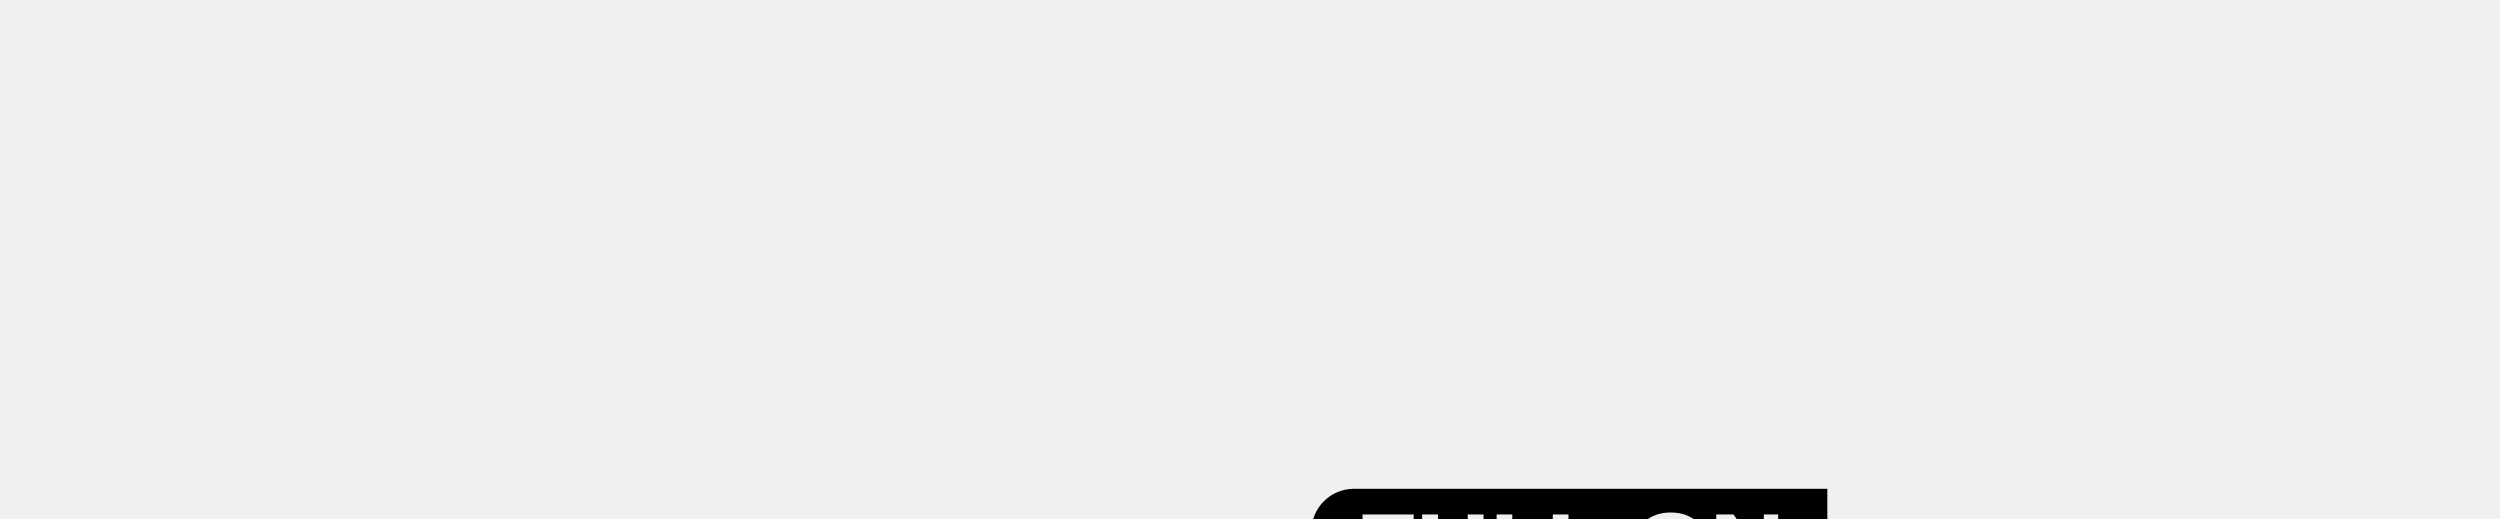
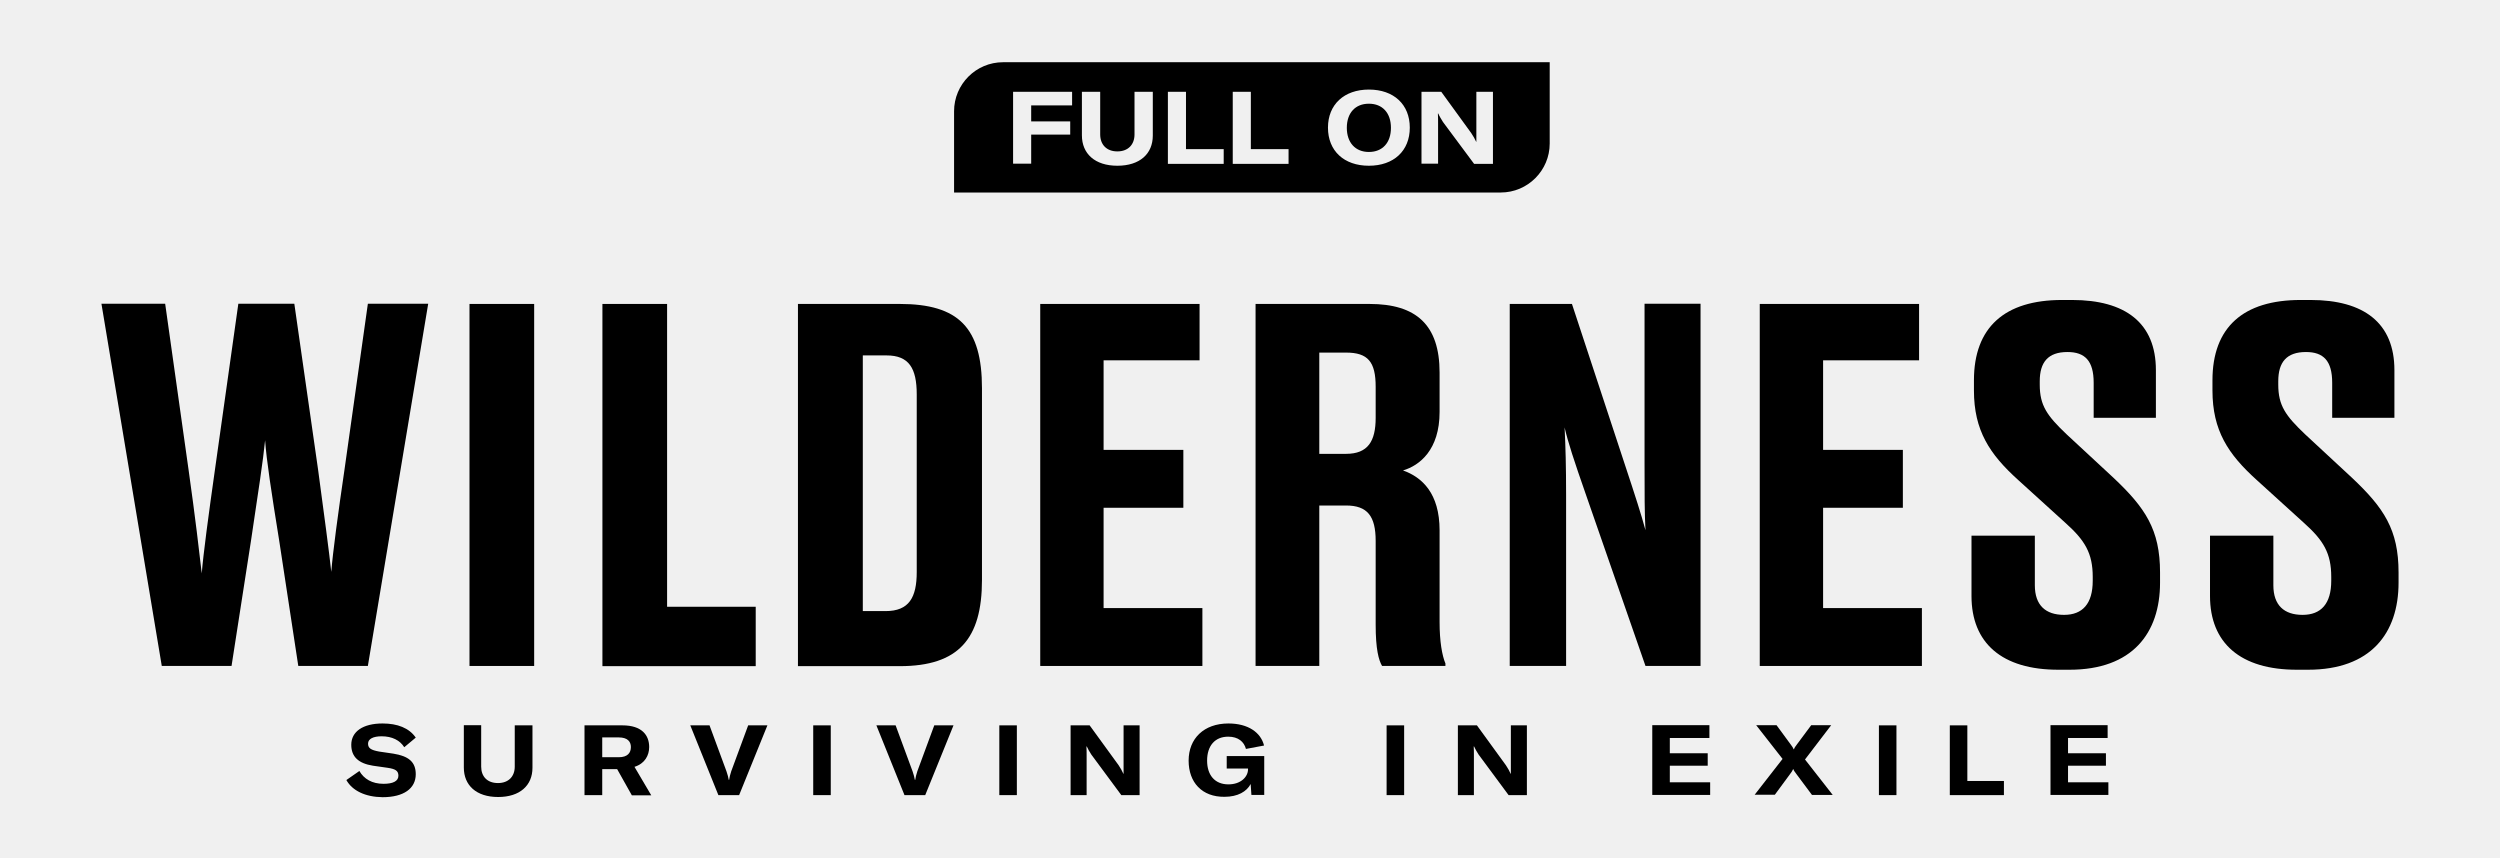
- <svg xmlns="http://www.w3.org/2000/svg" id="Obj" viewBox="0 0 1530.78 317.33">
-   <defs>
-     <style>.cls-1{fill:#fff;}.cls-2{fill:#ffcf52;}.cls-3{fill:#000000;stroke:none;}</style>
-   </defs>
-   <path d="M480.7,680l6.9-4.8c2.4,4.2,6.7,6.8,12.8,6.8c5,0,7.9-1.4,7.9-4.3c0-2.6-1.6-3.6-5.8-4.2l-7.7-1.1  c-7.6-1.2-11.5-4.7-11.5-11.1c0-7,6.2-11.3,16.6-11.3c7.9,0,14.1,2.4,17.6,7.5l-6.1,5.1c-2.3-3.7-6.5-5.8-12-5.8  c-4.5,0-7.2,1.4-7.2,3.9c0,2.4,1.5,3.4,5.9,4.2l7.5,1.1c8.1,1.3,11.9,4.4,11.9,10.9c0,7.6-6.4,12.2-17.6,12.2  C490.7,689,483.8,685.6,480.7,680z" />
-   <path d="M552.2,651v21.9c0,5.2,3.2,8.7,8.9,8.7c5.6,0,8.9-3.5,8.9-8.7V651h9.4v22.5c0,9.4-6.7,15.5-18.2,15.5  c-11.6,0-18.2-6.2-18.2-15.6V651H552.2z" />
-   <path d="M624.3,674.2h-7.9V688H607v-37h20.1c10.3,0,14.2,5.2,14.2,11.5c0,4.4-2.3,8.8-7.8,10.5l8.9,15.1h-10.3L624.3,674.2z   M616.4,667.9h8.8c4.6,0,6.4-2.3,6.4-5.4c0-2.9-1.8-5.1-6.4-5.1h-8.8V667.9z" />
-   <path d="M663.1,651h10.2l9,24.4c0.6,1.9,1,3.1,1.2,4.5h0.2c0.2-1.4,0.5-2.6,1.1-4.5l9-24.4h10.2l-15,37h-11L663.1,651z" />
-   <path d="M728.3,688v-37h9.3v37H728.3z" />
-   <path d="M761.8,651H772l9,24.4c0.6,1.9,1,3.1,1.2,4.5h0.2c0.2-1.4,0.5-2.6,1.1-4.5l9-24.4h10.2l-15,37h-11L761.8,651z" />
-   <path d="M827,688v-37h9.3v37H827z" />
-   <path d="M864.7,651h10.2l15.4,21.2c1,1.5,1.9,3.1,2.5,4.5h0.1v-4.9V651h8.5v37h-9.7l-15.9-21.5c-0.9-1.4-1.9-3.1-2.4-4.3h-0.2  c0.1,1.6,0.1,3.2,0.1,5V688h-8.5V651z" />
-   <path d="M927.4,669.7c0-11.7,8.1-19.7,21.1-19.7c10.5,0,17.2,4.8,18.9,11.7l-9.6,1.8c-1-3.8-4.1-6.5-9.4-6.5  c-7.1,0-11.2,4.9-11.2,12.7c0,7.7,4.1,12.6,11.3,12.6c6.6,0,10.3-4,10.4-7.8v-0.6h-11.3v-6.4h19.9V688h-6.8l-0.4-5.8  c-2.1,4-6.8,6.8-13.9,6.8C934.5,689,927.4,681.2,927.4,669.7z" />
-   <path d="M1032.4,688v-37h9.3v37H1032.4z" />
-   <path d="M1070.1,651h10.2l15.4,21.2c1,1.5,1.9,3.1,2.5,4.5h0.1v-4.9V651h8.5v37h-9.7l-15.9-21.5c-0.9-1.4-1.9-3.1-2.4-4.3h-0.2  c0.1,1.6,0.1,3.2,0.1,5V688h-8.5V651z" />
-   <path d="M1204,681.1v6.8h-30.7v-37h30.3v6.8h-21v8.1h20.1v6.6h-20.1v8.8H1204z" />
-   <path d="M1242.4,668.8l-14-17.9h10.8l7.7,10.5c0.7,0.9,1.1,1.6,1.4,2.3h0.1c0.3-0.8,0.7-1.4,1.4-2.3l7.8-10.5h10.6l-13.9,18.2  l14.7,18.8h-11l-8.2-11c-0.8-1.1-1.4-1.8-1.7-2.7h-0.1c-0.3,0.8-0.9,1.7-1.6,2.6l-8.1,11h-10.7L1242.4,668.8z" />
-   <path d="M1293.5,688v-37h9.3v37H1293.5z" />
-   <path d="M1331.1,651h9.3v29.5h19.4v7.5h-28.7V651z" />
-   <path d="M1415.2,681.1v6.8h-30.7v-37h30.3v6.8h-21v8.1h20.1v6.6h-20.1v8.8H1415.2z" />
-   <path d="M1023,321.3c-7.2,0-11.7,4.9-11.7,12.8c0,7.8,4.5,12.8,11.7,12.8c7.2,0,11.7-4.9,11.7-12.8  C1034.7,326.2,1030.2,321.3,1023,321.3" />
-   <path d="M829,299.3c-14.4,0-26,11.7-26,26v43.1h289.9c14.4,0,26-11.7,26-26v-43.1H829z M865.6,322.2h-21.7v8.5h20.7v7h-20.7v15.4  h-9.6V315h31.3V322.2z M908.4,338.2c0,9.7-6.9,16-18.8,16c-11.9,0-18.8-6.4-18.8-16.1V315h9.7v22.6c0,5.3,3.3,9,9.1,9  c5.8,0,9.1-3.7,9.1-9V315h9.7V338.2z M946,353.2h-29.6V315h9.6v30.4h20V353.2z M980.4,353.2h-29.6V315h9.6v30.4h20V353.2z   M1023,354.2c-13.2,0-21.7-7.9-21.7-20.2s8.6-20.2,21.7-20.2c13.2,0,21.7,7.9,21.7,20.2S1036.2,354.2,1023,354.2 M1088.8,353.2h-10  l-16.5-22.2c-0.9-1.5-2-3.2-2.5-4.5h-0.2c0.1,1.6,0.1,3.3,0.1,5.1v21.5h-8.8V315h10.5l15.9,21.9c1,1.5,2,3.2,2.6,4.6h0.1v-5.1V315  h8.8V353.2z" />
+ <svg xmlns="http://www.w3.org/2000/svg" version="1.1" id="LOCKUP_x5F_Centered" x="0px" y="0px" viewBox="0 0 1325.9 454.7" style="enable-background:new 0 0 1325.9 454.7;" xml:space="preserve">
+   <path d="M183.7,413.7l6.9-4.8c2.4,4.2,6.7,6.8,12.8,6.8c5,0,7.9-1.4,7.9-4.3c0-2.6-1.6-3.6-5.8-4.2l-7.7-1.1   c-7.6-1.2-11.5-4.7-11.5-11.1c0-7,6.2-11.3,16.6-11.3c7.9,0,14.1,2.4,17.6,7.5l-6.1,5.1c-2.3-3.7-6.5-5.8-12-5.8   c-4.5,0-7.2,1.4-7.2,3.9c0,2.4,1.5,3.4,5.9,4.2l7.5,1.1c8.1,1.3,11.9,4.4,11.9,10.9c0,7.6-6.4,12.2-17.6,12.2   C193.7,422.7,186.8,419.3,183.7,413.7z" />
+   <path d="M255.2,384.7v21.9c0,5.2,3.2,8.7,8.9,8.7c5.6,0,8.9-3.5,8.9-8.7v-21.9h9.4v22.5c0,9.4-6.7,15.5-18.2,15.5   c-11.6,0-18.2-6.2-18.2-15.6v-22.5H255.2z" />
+   <path d="M327.3,407.9h-7.9v13.8H310v-37h20.1c10.3,0,14.2,5.2,14.2,11.5c0,4.4-2.3,8.8-7.8,10.5l8.9,15.1h-10.3L327.3,407.9z    M319.4,401.6h8.8c4.6,0,6.4-2.3,6.4-5.4c0-2.9-1.8-5.1-6.4-5.1h-8.8V401.6z" />
+   <path d="M366.1,384.7h10.2l9,24.4c0.6,1.9,1,3.1,1.2,4.5h0.2c0.2-1.4,0.5-2.6,1.1-4.5l9-24.4h10.2l-15,37h-11L366.1,384.7z" />
+   <path d="M431.3,421.7v-37h9.3v37H431.3z" />
+   <path d="M464.8,384.7H475l9,24.4c0.6,1.9,1,3.1,1.2,4.5h0.2c0.2-1.4,0.5-2.6,1.1-4.5l9-24.4h10.2l-15,37h-11L464.8,384.7z" />
+   <path d="M530,421.7v-37h9.3v37H530z" />
+   <path d="M567.7,384.7h10.2l15.4,21.2c1,1.5,1.9,3.1,2.5,4.5h0.1v-4.9v-20.8h8.5v37h-9.7l-15.9-21.5c-0.9-1.4-1.9-3.1-2.4-4.3h-0.2   c0.1,1.6,0.1,3.2,0.1,5v20.8h-8.5V384.7z" />
+   <path d="M630.4,403.4c0-11.7,8.1-19.7,21.1-19.7c10.5,0,17.2,4.8,18.9,11.7l-9.6,1.8c-1-3.8-4.1-6.5-9.4-6.5   c-7.1,0-11.2,4.9-11.2,12.7c0,7.7,4.1,12.6,11.3,12.6c6.6,0,10.3-4,10.4-7.8v-0.6h-11.3V401h19.9v20.6h-6.8l-0.4-5.8   c-2.1,4-6.8,6.8-13.9,6.8C637.5,422.7,630.4,415,630.4,403.4z" />
+   <path d="M735.4,421.7v-37h9.3v37H735.4z" />
+   <path d="M773.1,384.7h10.2l15.4,21.2c1,1.5,1.9,3.1,2.5,4.5h0.1v-4.9v-20.8h8.5v37h-9.7l-15.9-21.5c-0.9-1.4-1.9-3.1-2.4-4.3h-0.2   c0.1,1.6,0.1,3.2,0.1,5v20.8h-8.5V384.7z" />
+   <path d="M907,414.8v6.8h-30.7v-37h30.3v6.8h-21v8.1h20.1v6.6h-20.1v8.8H907z" />
+   <path d="M945.4,402.5l-14-17.9h10.8l7.7,10.5c0.7,0.9,1.1,1.6,1.4,2.3h0.1c0.3-0.8,0.7-1.4,1.4-2.3l7.8-10.5h10.6l-13.9,18.2   l14.7,18.8h-11l-8.2-11c-0.8-1.1-1.4-1.8-1.7-2.7h-0.1c-0.3,0.8-0.9,1.7-1.6,2.6l-8.1,11h-10.7L945.4,402.5z" />
+   <path d="M996.5,421.7v-37h9.3v37H996.5z" />
+   <path d="M1034.1,384.7h9.3v29.5h19.4v7.5h-28.7V384.7z" />
+   <path d="M1118.2,414.8v6.8h-30.7v-37h30.3v6.8h-21v8.1h20.1v6.6h-20.1v8.8H1118.2z" />
+   <path d="M726,55c-7.2,0-11.7,4.9-11.7,12.8c0,7.8,4.5,12.8,11.7,12.8c7.2,0,11.7-4.9,11.7-12.8C737.7,59.9,733.2,55,726,55" />
+   <path d="M532,33c-14.4,0-26,11.7-26,26v43.1h289.9c14.4,0,26-11.7,26-26V33H532z M568.6,55.9h-21.7v8.5h20.7v7h-20.7v15.4h-9.6V48.7   h31.3V55.9z M611.4,71.9c0,9.7-6.9,16-18.8,16c-11.9,0-18.8-6.4-18.8-16.1V48.7h9.7v22.6c0,5.3,3.3,9,9.1,9c5.8,0,9.1-3.7,9.1-9   V48.7h9.7V71.9z M649,86.9h-29.6V48.7h9.6v30.4h20V86.9z M683.4,86.9h-29.6V48.7h9.6v30.4h20V86.9z M726,87.9   c-13.2,0-21.7-7.9-21.7-20.2s8.6-20.2,21.7-20.2c13.2,0,21.7,7.9,21.7,20.2S739.2,87.9,726,87.9 M791.8,86.9h-10l-16.5-22.2   c-0.9-1.5-2-3.2-2.5-4.5h-0.2c0.1,1.6,0.1,3.3,0.1,5.1v21.5h-8.8V48.7h10.5l15.9,21.9c1,1.5,2,3.2,2.6,4.6h0.1v-5.1V48.7h8.8V86.9z" />
  <g>
-     <path d="M437.6,499.8c-1,10.3-3.6,27.4-7.5,53.4l-10.3,66.3h-36.9l-32-192.1h33.8l12.4,88c3.4,24,5.9,45.2,7,55   c0.8-10.1,3.6-31,7-55l12.4-88h29.7l12.6,88c3.1,23,5.9,43.9,7,54.2c0.8-10.3,3.6-31,7-54.2l12.4-88h32l-32,192.1h-36.9l-10.1-66.3   C440.9,527.1,438.3,510.1,437.6,499.8z" />
+     <path d="M140.6,233.5c-1,10.3-3.6,27.4-7.5,53.4l-10.3,66.3H85.8l-32-192.1h33.8l12.4,88c3.4,24,5.9,45.2,7,55    c0.8-10.1,3.6-31,7-55l12.4-88h29.7l12.6,88c3.1,23,5.9,43.9,7,54.2c0.8-10.3,3.6-31,7-54.2l12.4-88h32l-32,192.1h-36.9l-10.1-66.3    C143.9,260.8,141.3,243.8,140.6,233.5z" />
  </g>
  <g>
-     <path d="M580.3,619.5H546V427.5h34.3V619.5z" />
+     <path d="M283.3,353.2H249V161.2h34.3V353.2z" />
  </g>
  <g>
-     <path d="M650.8,427.5v160.6h47v31.5h-81.3V427.5H650.8z" />
+     <path d="M353.8,161.2v160.6h47v31.5h-81.3V161.2H353.8z" />
  </g>
  <g>
-     <path d="M720.2,427.5h54c31.2,0,43.6,12.6,43.6,44.7v101.7c0,31.2-12.4,45.7-43.6,45.7h-54V427.5z M754.6,590.4h12.1   c12.4,0,16.5-7.2,16.5-20.7v-94.2c0-13.9-4.1-20.7-16-20.7h-12.6V590.4z" />
+     <path d="M423.2,161.2h54c31.2,0,43.6,12.6,43.6,44.7v101.7c0,31.2-12.4,45.7-43.6,45.7h-54V161.2z M457.6,324.1h12.1    c12.4,0,16.5-7.2,16.5-20.7v-94.2c0-13.9-4.1-20.7-16-20.7h-12.6V324.1z" />
  </g>
  <g>
-     <path d="M933.2,427.5v29.9h-50.9v47.5h42.3v30.7h-42.3v53.2h52.4v30.7h-86V427.5H933.2z" />
+     <path d="M636.2,161.2v29.9h-50.9v47.5h42.3v30.7h-42.3v53.2h52.4v30.7h-86V161.2H636.2z" />
  </g>
  <g>
-     <path d="M996.7,619.5h-33.8V427.5h60.4c24.8,0,37.2,11.1,37.2,36.4v20.9c0,20.1-10.6,28.4-19.4,31c10.1,3.6,19.4,12.1,19.4,31.8   v48.8c0,10.1,1.3,17.6,3.1,21.9v1.3H1030c-1.8-3.1-3.4-8.8-3.4-21.9v-44.4c0-13.2-4.4-18.8-15.7-18.8h-14.2V619.5z M996.7,507h14.2   c11.6,0,15.7-6.7,15.7-19.1v-16.5c0-13.2-4.1-18.1-15.7-18.1h-14.2V507z" />
+     <path d="M699.7,353.2h-33.8V161.2h60.4c24.8,0,37.2,11.1,37.2,36.4v20.9c0,20.1-10.6,28.4-19.4,31c10.1,3.6,19.4,12.1,19.4,31.8    V330c0,10.1,1.3,17.6,3.1,21.9v1.3H733c-1.8-3.1-3.4-8.8-3.4-21.9v-44.4c0-13.2-4.4-18.8-15.7-18.8h-14.2V353.2z M699.7,240.7h14.2    c11.6,0,15.7-6.7,15.7-19.1v-16.5c0-13.2-4.1-18.1-15.7-18.1h-14.2V240.7z" />
  </g>
  <g>
-     <path d="M1169.7,547.5c-0.5-8.8-0.5-19.6-0.5-35.4v-84.7h29.7v192.1h-29.2l-31.5-90.6c-6.5-18.6-9.6-28.1-11.4-35.9   c0.5,10.3,0.8,20.4,0.8,35.9v90.6h-29.9V427.5h33l27.9,84.7C1164.5,530,1167.4,539,1169.7,547.5z" />
+     <path d="M872.7,281.2c-0.5-8.8-0.5-19.6-0.5-35.4v-84.7h29.7v192.1h-29.2l-31.5-90.6c-6.5-18.6-9.6-28.1-11.4-35.9    c0.5,10.3,0.8,20.4,0.8,35.9v90.6h-29.9V161.2h33l27.9,84.7C867.5,263.7,870.4,272.7,872.7,281.2z" />
  </g>
  <g>
-     <path d="M1314.8,427.5v29.9h-50.9v47.5h42.3v30.7h-42.3v53.2h52.4v30.7h-86V427.5H1314.8z" />
+     <path d="M1017.8,161.2v29.9h-50.9v47.5h42.3v30.7h-42.3v53.2h52.4v30.7h-86V161.2H1017.8z" />
  </g>
  <g>
-     <path d="M1342.6,582.4v-32h33.6v26.3c0,10.6,5.7,15.7,15.5,15.7s15.2-5.9,15.2-18.1v-2.1c0-12.6-4.1-19.4-14.5-28.7l-25-22.7   c-15.2-13.7-23.5-26.3-23.5-47.5V468c0-28.1,16.3-42.6,46.7-42.6h5.4c28.1,0,44.4,12.1,44.4,37.2v25.3h-33v-18.6   c0-11.6-4.6-16.3-13.9-16.3c-10.3,0-14.7,5.4-14.7,15.5v1.8c0,11.1,3.9,16.5,14.2,26.3l24.8,23c17,16,24.8,27.6,24.8,50.3v5.4   c0,26.8-14.7,46.2-48,46.2h-5.7C1358.6,621.6,1342.6,607.2,1342.6,582.4z" />
+     <path d="M1045.6,316.1v-32h33.6v26.3c0,10.6,5.7,15.7,15.5,15.7s15.2-5.9,15.2-18.1V306c0-12.6-4.1-19.4-14.5-28.7l-25-22.7    c-15.2-13.7-23.5-26.3-23.5-47.5v-5.4c0-28.1,16.3-42.6,46.7-42.6h5.4c28.1,0,44.4,12.1,44.4,37.2v25.3h-33V203    c0-11.6-4.6-16.3-13.9-16.3c-10.3,0-14.7,5.4-14.7,15.5v1.8c0,11.1,3.9,16.5,14.2,26.3l24.8,23c17,16,24.8,27.6,24.8,50.3v5.4    c0,26.8-14.7,46.2-48,46.2h-5.7C1061.6,355.3,1045.6,340.9,1045.6,316.1z" />
  </g>
  <g>
-     <path d="M1469.1,582.4v-32h33.6v26.3c0,10.6,5.7,15.7,15.5,15.7s15.2-5.9,15.2-18.1v-2.1c0-12.6-4.1-19.4-14.5-28.7l-25-22.7   c-15.2-13.7-23.5-26.3-23.5-47.5V468c0-28.1,16.3-42.6,46.7-42.6h5.4c28.1,0,44.4,12.1,44.4,37.2v25.3h-33v-18.6   c0-11.6-4.6-16.3-13.9-16.3c-10.3,0-14.7,5.4-14.7,15.5v1.8c0,11.1,3.9,16.5,14.2,26.3l24.8,23c17,16,24.8,27.6,24.8,50.3v5.4   c0,26.8-14.7,46.2-48,46.2h-5.7C1485.1,621.6,1469.1,607.2,1469.1,582.4z" />
+     <path d="M1172.1,316.1v-32h33.6v26.3c0,10.6,5.7,15.7,15.5,15.7s15.2-5.9,15.2-18.1V306c0-12.6-4.1-19.4-14.5-28.7l-25-22.7    c-15.2-13.7-23.5-26.3-23.5-47.5v-5.4c0-28.1,16.3-42.6,46.7-42.6h5.4c28.1,0,44.4,12.1,44.4,37.2v25.3h-33V203    c0-11.6-4.6-16.3-13.9-16.3c-10.3,0-14.7,5.4-14.7,15.5v1.8c0,11.1,3.9,16.5,14.2,26.3l24.8,23c17,16,24.8,27.6,24.8,50.3v5.4    c0,26.8-14.7,46.2-48,46.2h-5.7C1188.1,355.3,1172.1,340.9,1172.1,316.1z" />
  </g>
</svg>
